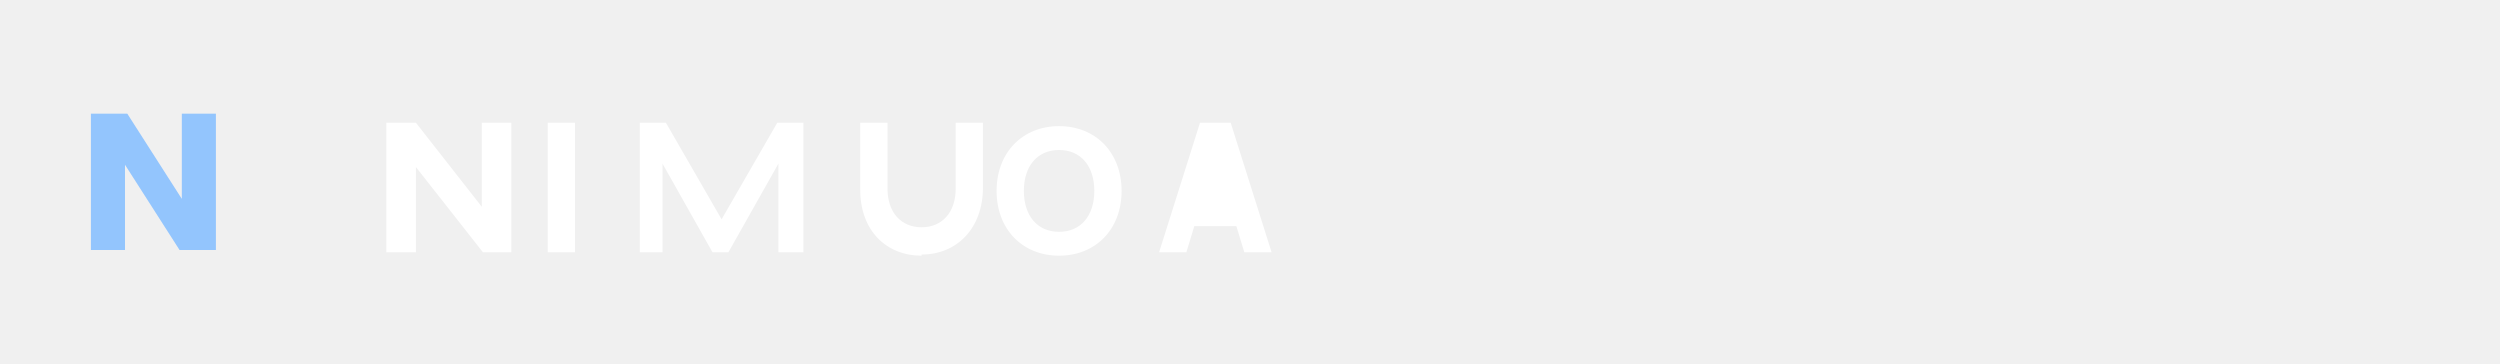
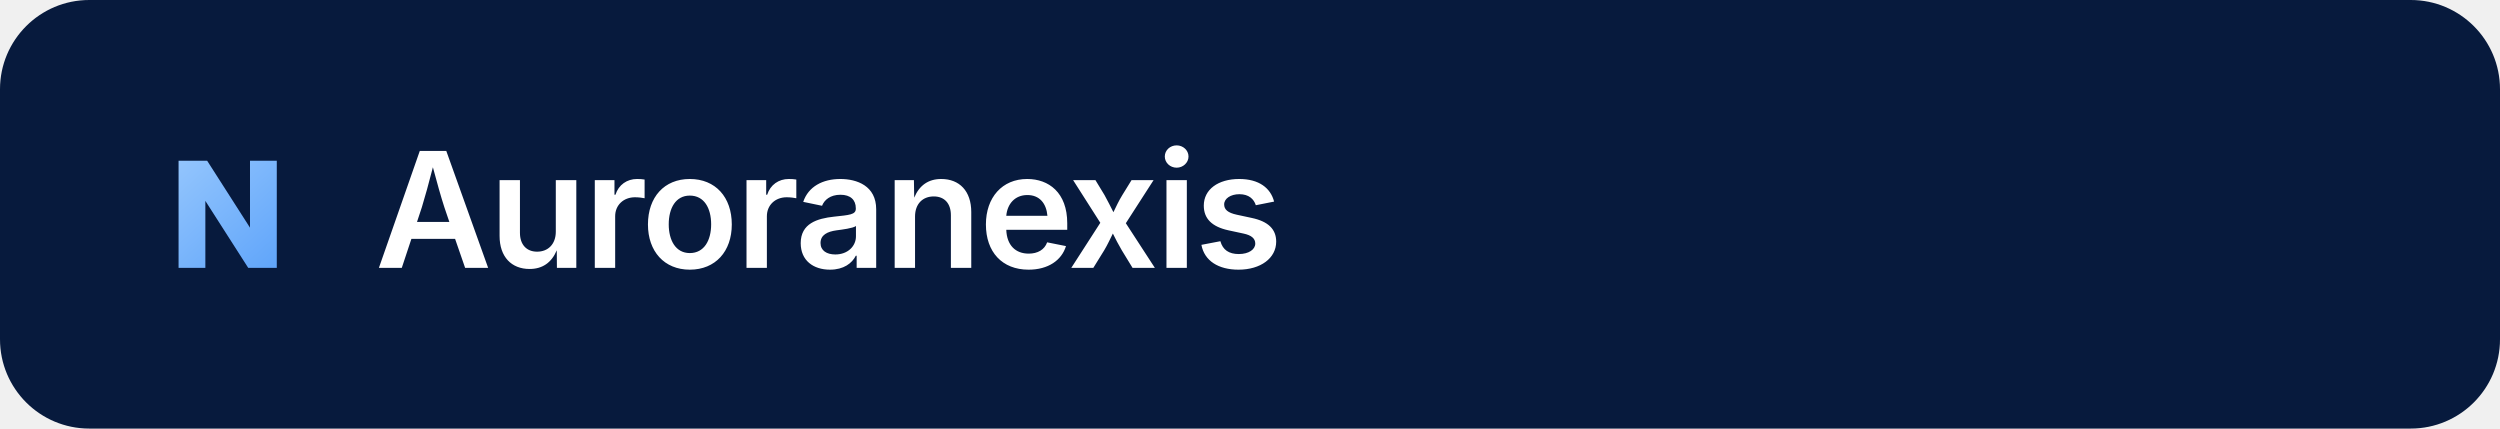
- <svg xmlns="http://www.w3.org/2000/svg" viewBox="0 0 220 32" fill="none" role="img" aria-label="Auroranexis">
-   <path d="M8 22V10h3.2l4.8 7.5V10H19v12h-3.2l-4.8-7.5V22H8z" fill="#93C5FD" />
-   <path d="M34 22.2V10.8h2.6l5.8 7.4v-7.4H45v11.4h-2.5l-5.9-7.5v7.5H34zm14.2 0V10.8h2.4v11.4h-2.4zm8.1 0V10.8h2.3l4.9 8.5 4.9-8.5h2.3v11.4h-2.2v-7.8l-4.4 7.8h-1.4l-4.4-7.8v7.8h-2.2zm24.8.3c-3.1 0-5.4-2.2-5.4-5.8V10.8h2.4v5.8c0 2.1 1.2 3.4 3 3.4s3-1.3 3-3.4v-5.8h2.4v5.7c0 3.6-2.3 5.9-5.4 5.9zm12.1 0c-3.2 0-5.5-2.3-5.5-5.7s2.3-5.7 5.5-5.7 5.5 2.3 5.5 5.7-2.3 5.7-5.5 5.7zm0-2.1c1.9 0 3.1-1.4 3.1-3.6s-1.2-3.6-3.1-3.6-3.1 1.4-3.1 3.6 1.2 3.6 3.1 3.6zm11.2 1.8h-2.4l3.6-11.4h2.7l3.6 11.4h-2.4l-.7-2.3h-3.7l-.7 2.3zm2.3-4.2 1.2-3.9 1.2 3.9h-2.4z" fill="#FFFFFF" />
+ <svg xmlns="http://www.w3.org/2000/svg" viewBox="0 0 280 48" fill="none" role="img" aria-label="Auroranexis">
+   <rect width="280" height="48" rx="10" fill="#071A3D" />
+   <g transform="translate(12 8)">
+     <path d="M8 22V10h3.2l4.8 7.5V10H19v12h-3.2l-4.8-7.5V22H8z" fill="url(#auroraMarkLight)" />
+     <text x="30" y="22" fill="#FFFFFF" font-family="Inter, Segoe UI, system-ui, sans-serif" font-size="18" font-weight="600" letter-spacing="-0.02em">
+       Auroranexis
+     </text>
+   </g>
+   <defs>
+     <linearGradient id="auroraMarkLight" x1="8" y1="10" x2="19" y2="22" gradientUnits="userSpaceOnUse">
+       <stop stop-color="#93C5FD" />
+       <stop offset="1" stop-color="#60A5FA" />
+     </linearGradient>
+   </defs>
</svg>
